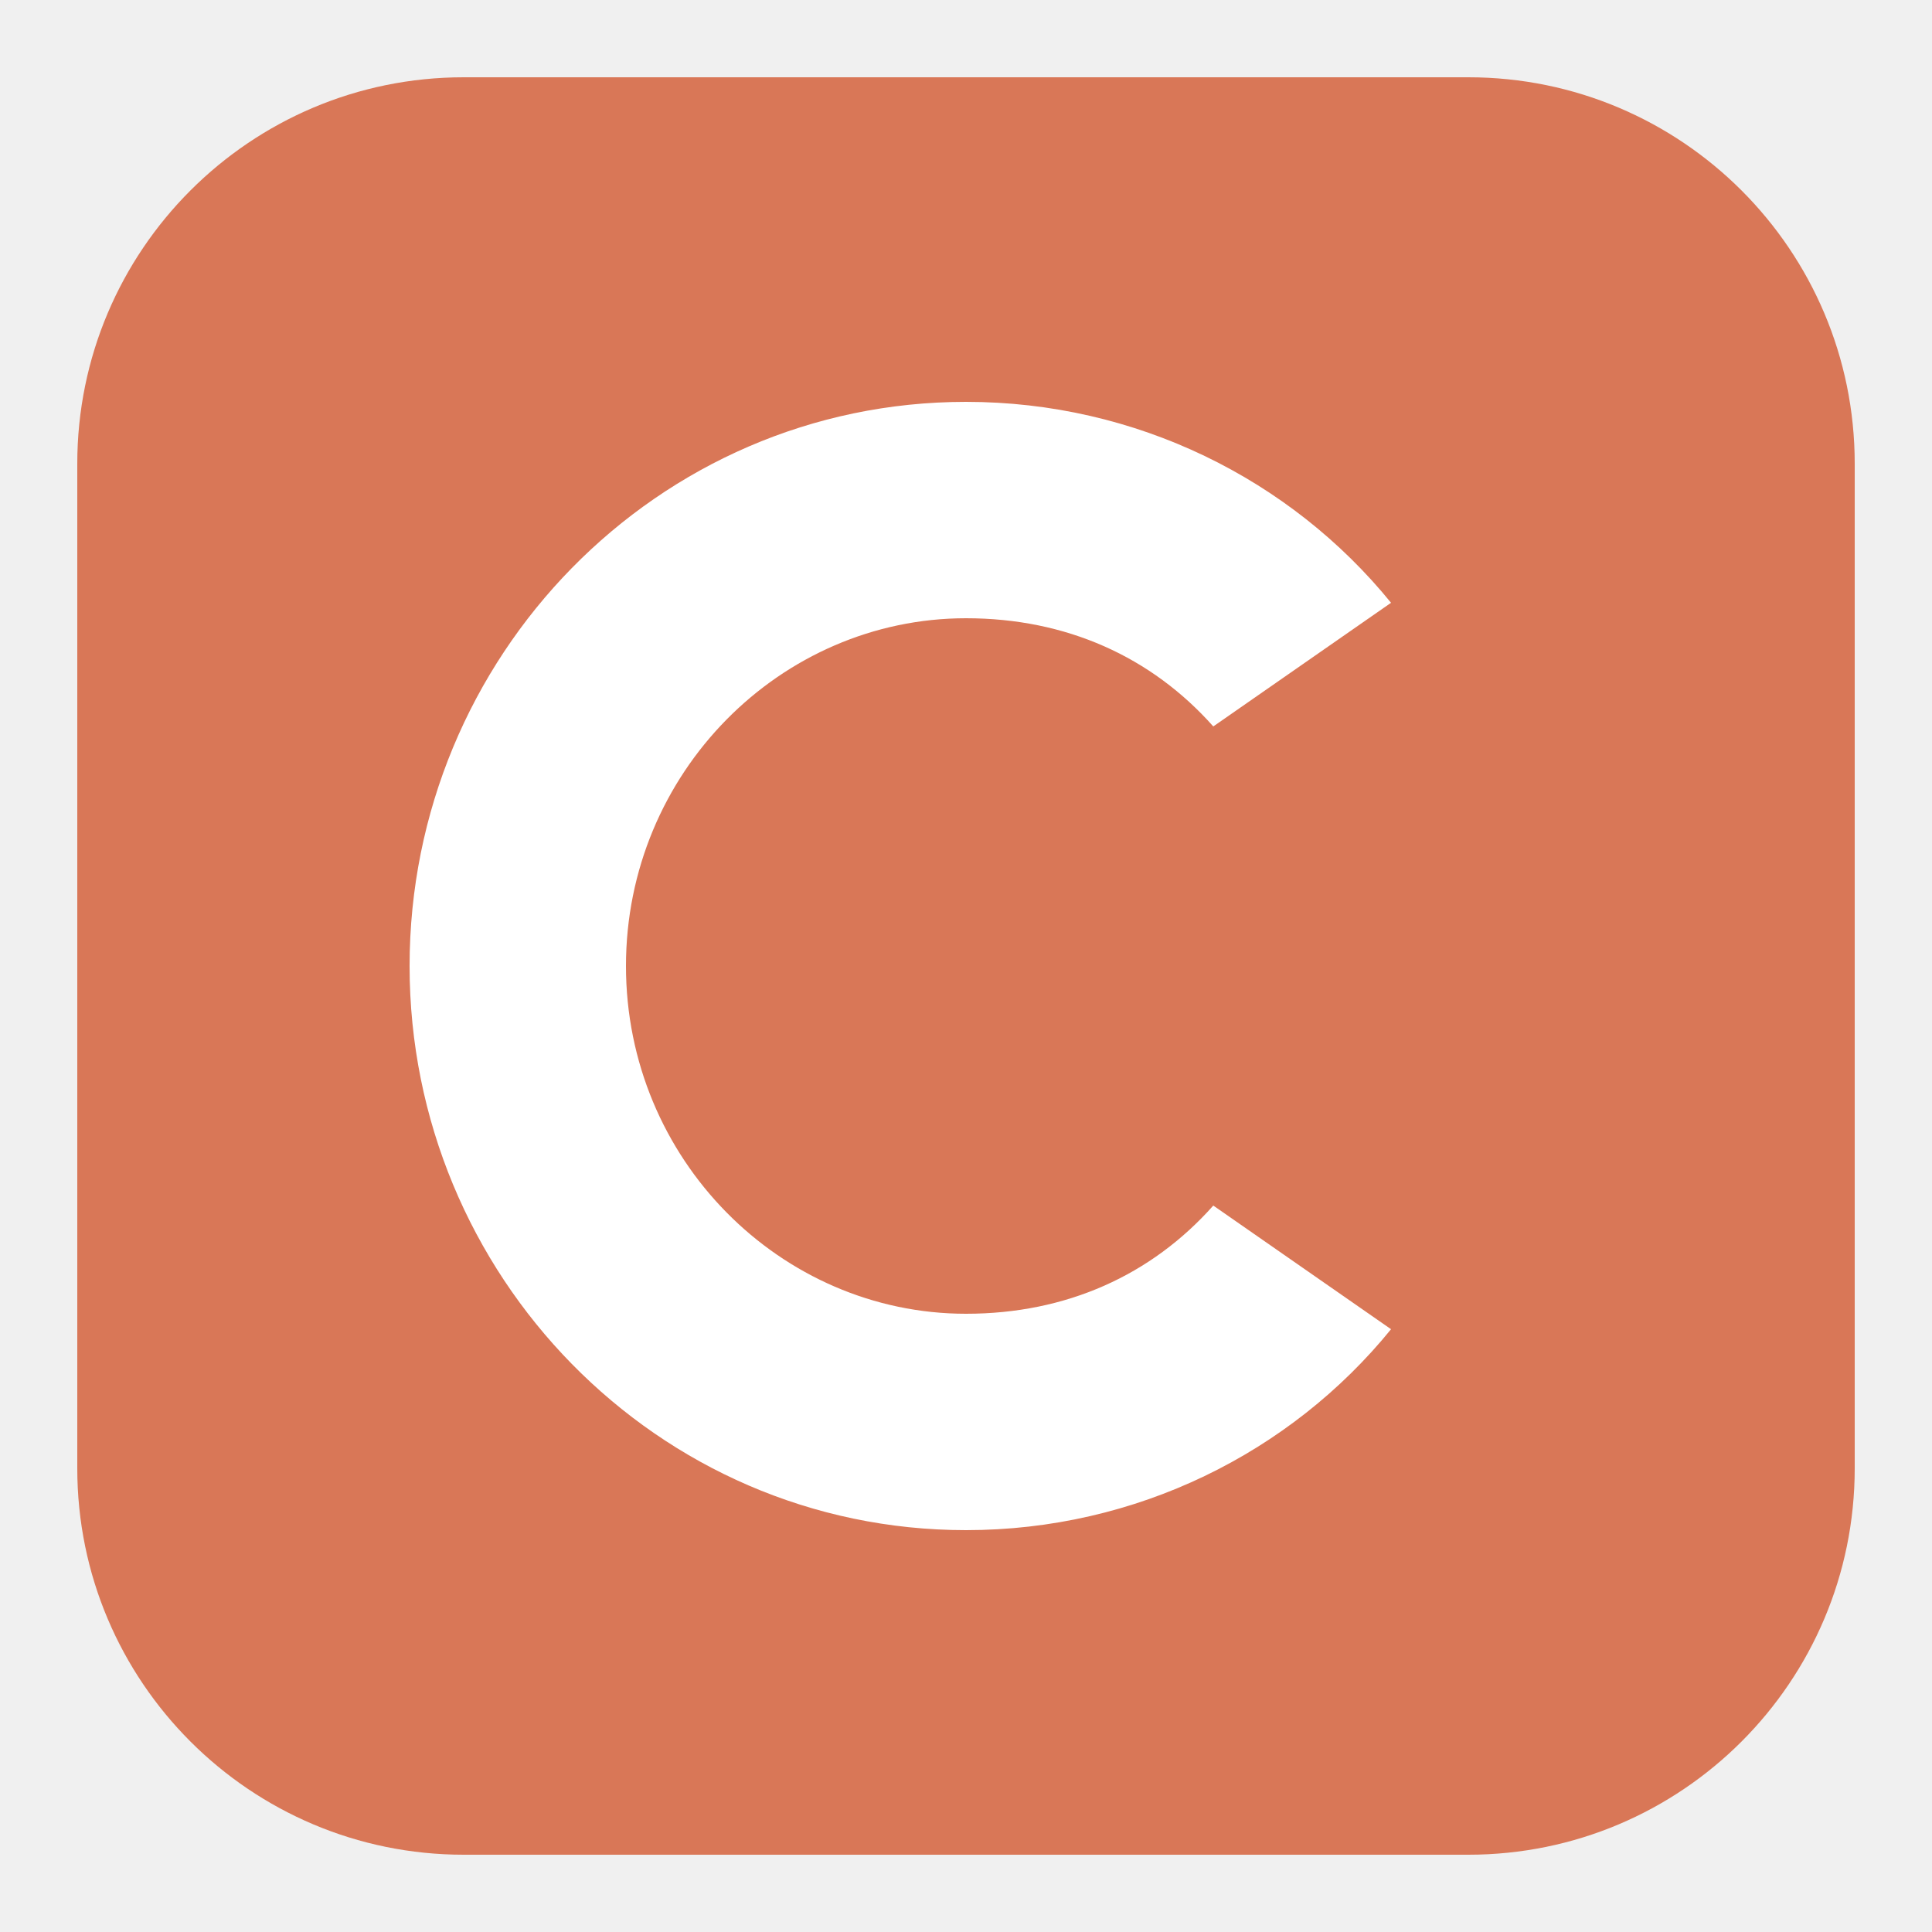
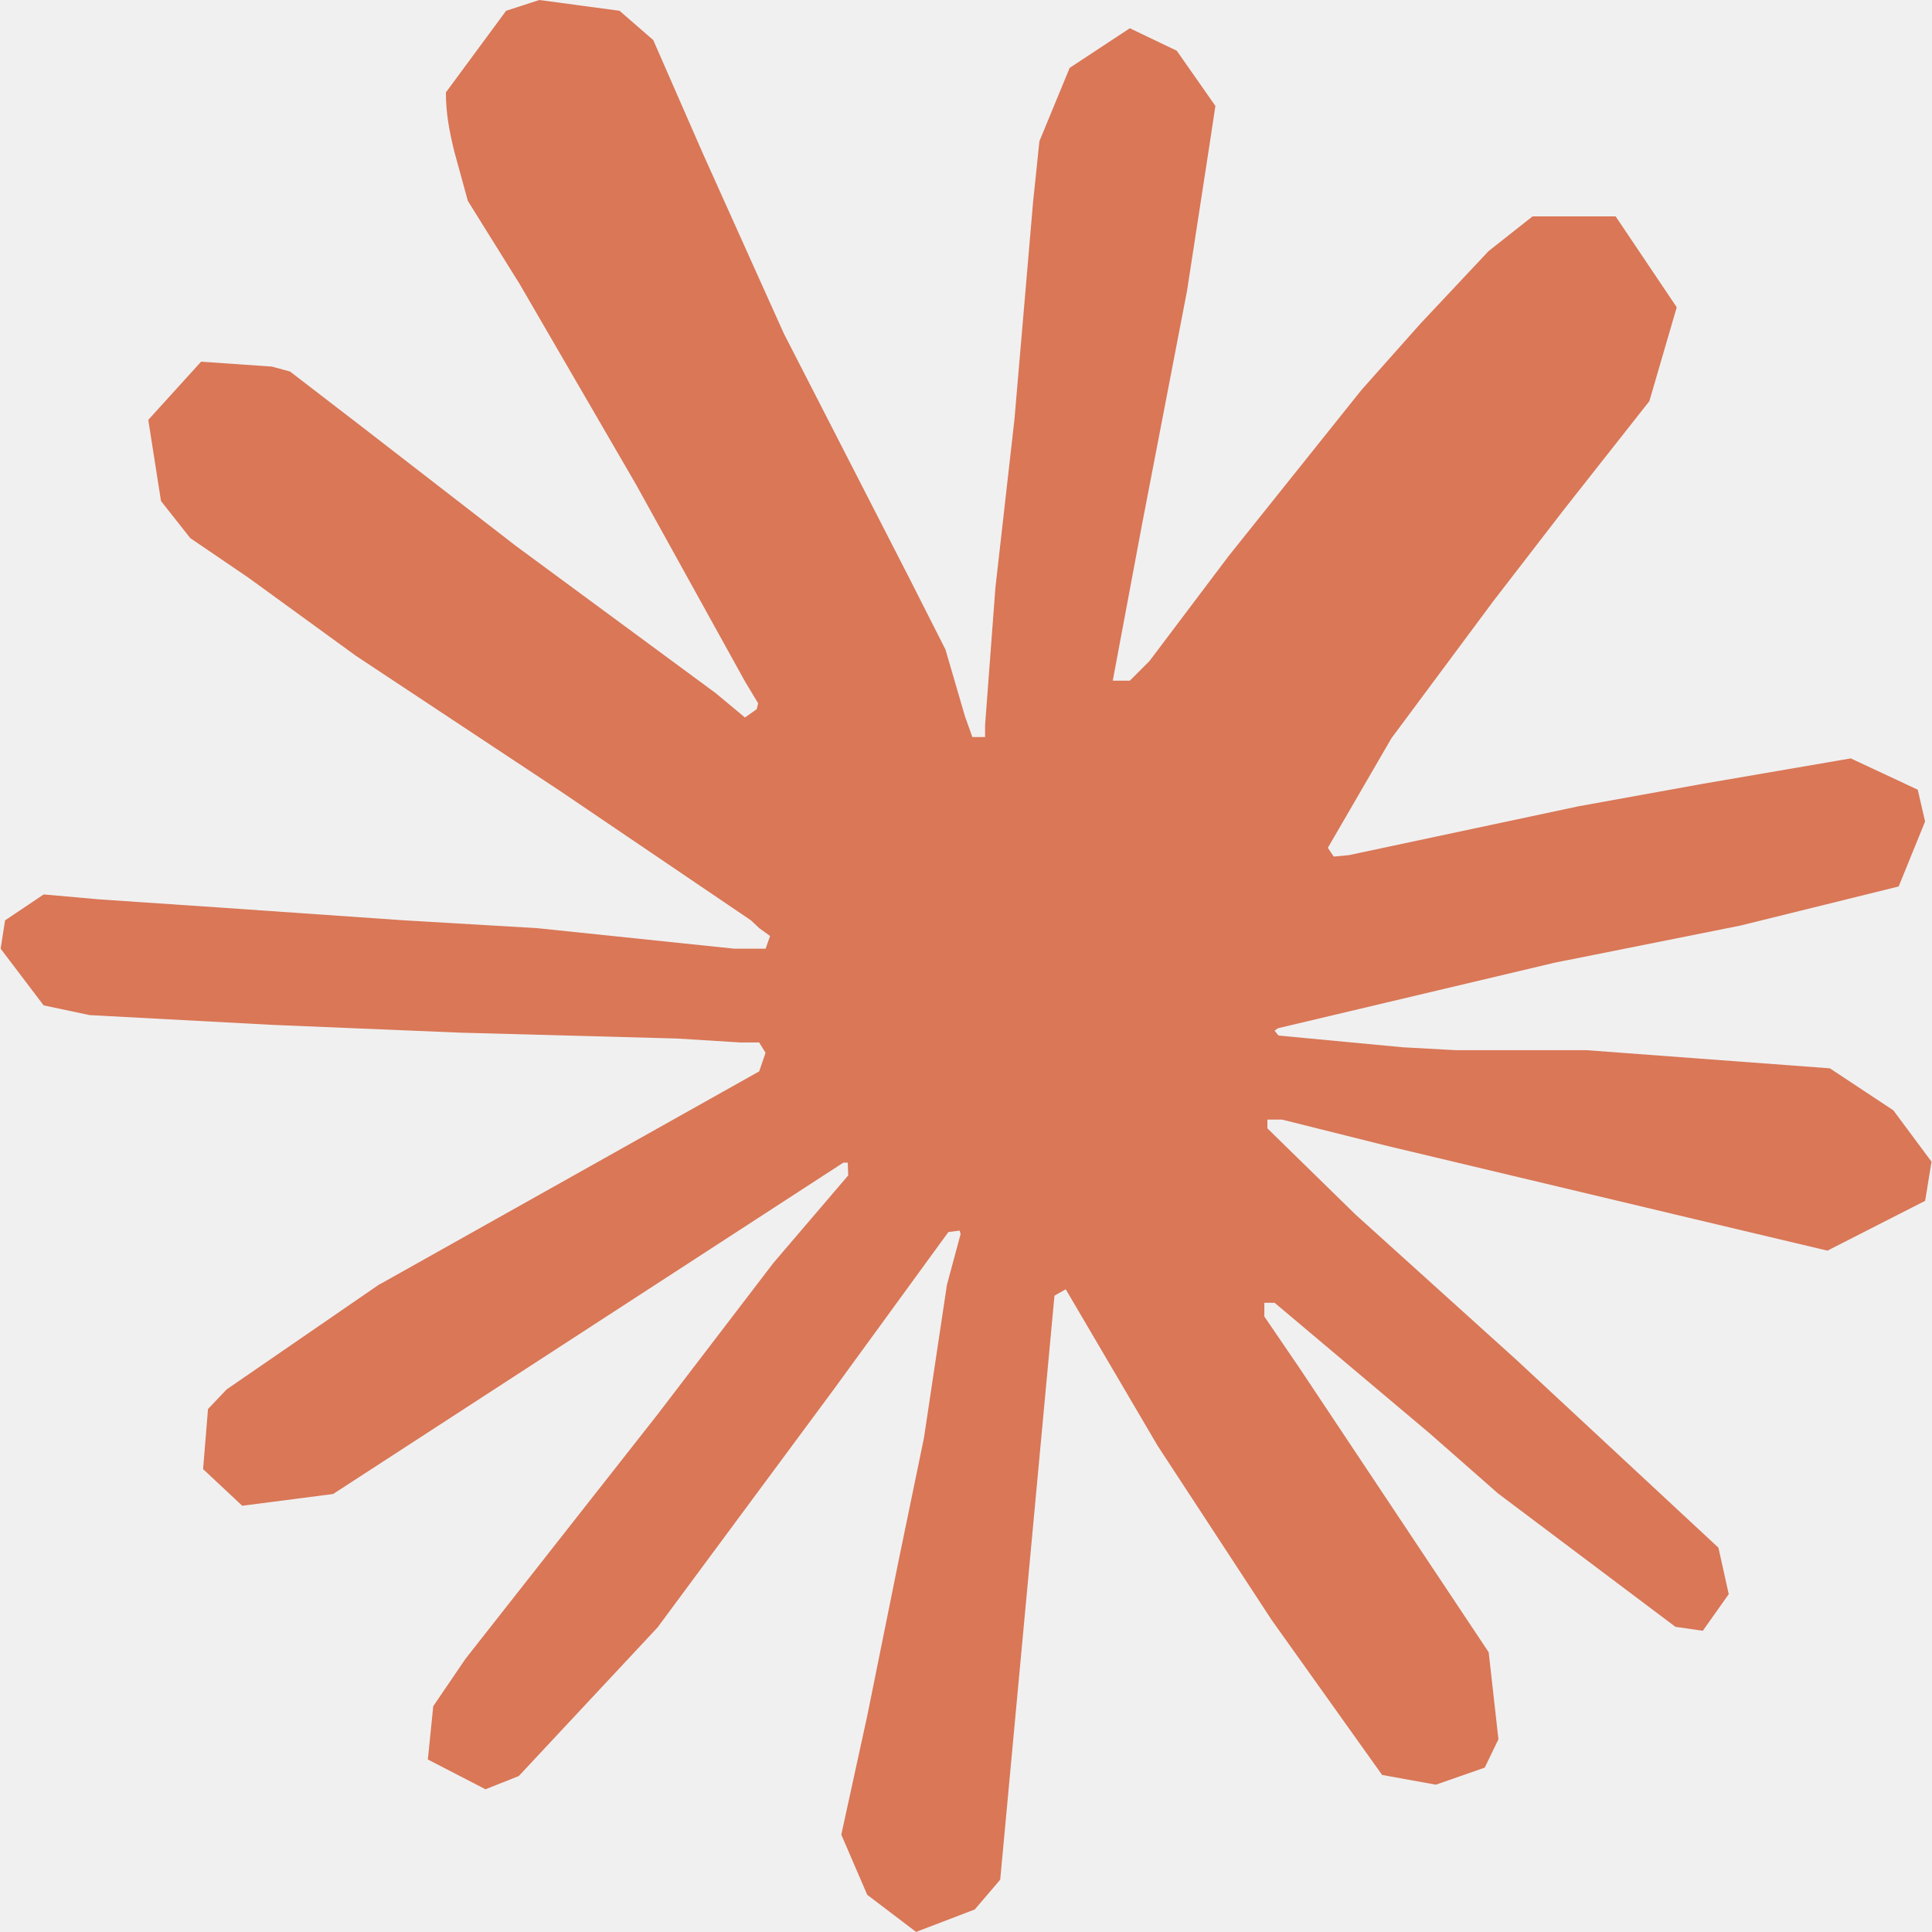
- <svg xmlns="http://www.w3.org/2000/svg" version="1.1" viewBox="0 0 25 25" width="25" height="25">
-   <rect x="1" y="1" width="23" height="23" rx="5" ry="5" fill="#D97757" />
-   <path d="M12.5 5.2c-4 0-7.2 3.3-7.2 7.3s3.2 7.3 7.2 7.3c2.2 0 4.2-1 5.5-2.6l-2.3-1.6c-.8.9-1.9 1.4-3.2 1.4-2.4 0-4.4-2-4.4-4.5s2-4.5 4.4-4.5c1.3 0 2.4.5 3.2 1.4l2.3-1.6c-1.3-1.6-3.3-2.6-5.5-2.6z" fill="#FFFFFF" />
+ <svg xmlns="http://www.w3.org/2000/svg" version="1.1" viewBox="0 0 24 24" width="24" height="24" role="img" aria-label="Claude">
+   <path fill="#D97757" d="m4.714 15.956 4.717-2.647.079-.231-.079-.128h-.231l-.789-.049-2.696-.073-2.337-.097-2.265-.121-.571-.121-.534-.704.055-.352.48-.322.686.061 1.518.103 2.277.158 1.651.097 2.447.255h.389l.055-.158-.134-.097-.103-.097L6.973 9.836l-2.55-1.688-1.336-.971-.723-.492-.364-.461-.158-1.008.656-.723.88.061.225.061.892.686 1.906 1.475 2.489 1.834.364.303.146-.103.018-.073-.164-.273-1.354-2.447-1.445-2.489-.643-1.032-.17-.619c-.061-.255-.103-.467-.103-.729L6.287.134 6.7 0l.996.134.419.364.619 1.415 1.002 2.228 1.554 3.03.455.898.243.832.091.255h.158v-.146l.128-1.706.237-2.095.231-2.696.079-.759.376-.911.747-.492.583.279.48.686-.067.443-.285 1.852-.559 2.902-.364 1.943h.212l.243-.243.984-1.305 1.651-2.064.729-.82.85-.905.546-.431h1.032l.759 1.129-.34 1.166-1.062 1.348-.88 1.141-1.263 1.7-.789 1.36.073.109.188-.018 2.853-.607 1.542-.279 1.84-.316.832.389.091.395-.328.807-1.967.486-2.307.461-3.436.814-.043.03.049.061 1.548.146.662.036h1.621l3.018.225.789.522.474.638-.079.486-1.214.619-1.639-.389-3.825-.911-1.311-.328h-.182v.109l1.093 1.069 2.003 1.809 2.507 2.331.128.577-.322.455-.34-.049-2.204-1.657-.85-.747-1.925-1.621h-.128v.17l.443.65 2.344 3.521.121 1.081-.17.352-.607.212-.668-.121-1.372-1.925L14.38 17.959l-1.141-1.943-.14.079-.674 7.255-.316.37-.729.279-.607-.461-.322-.747.322-1.475.389-1.925.316-1.53.285-1.9.17-.631-.012-.043-.14.018-1.433 1.967-2.18 2.945-1.724 1.846-.413.164-.716-.37.067-.662.401-.589 2.386-3.036 1.439-1.882.929-1.087-.006-.158h-.055l-6.338 4.116-1.129.146-.486-.455.061-.747.231-.243 1.906-1.311Z" />
</svg>
